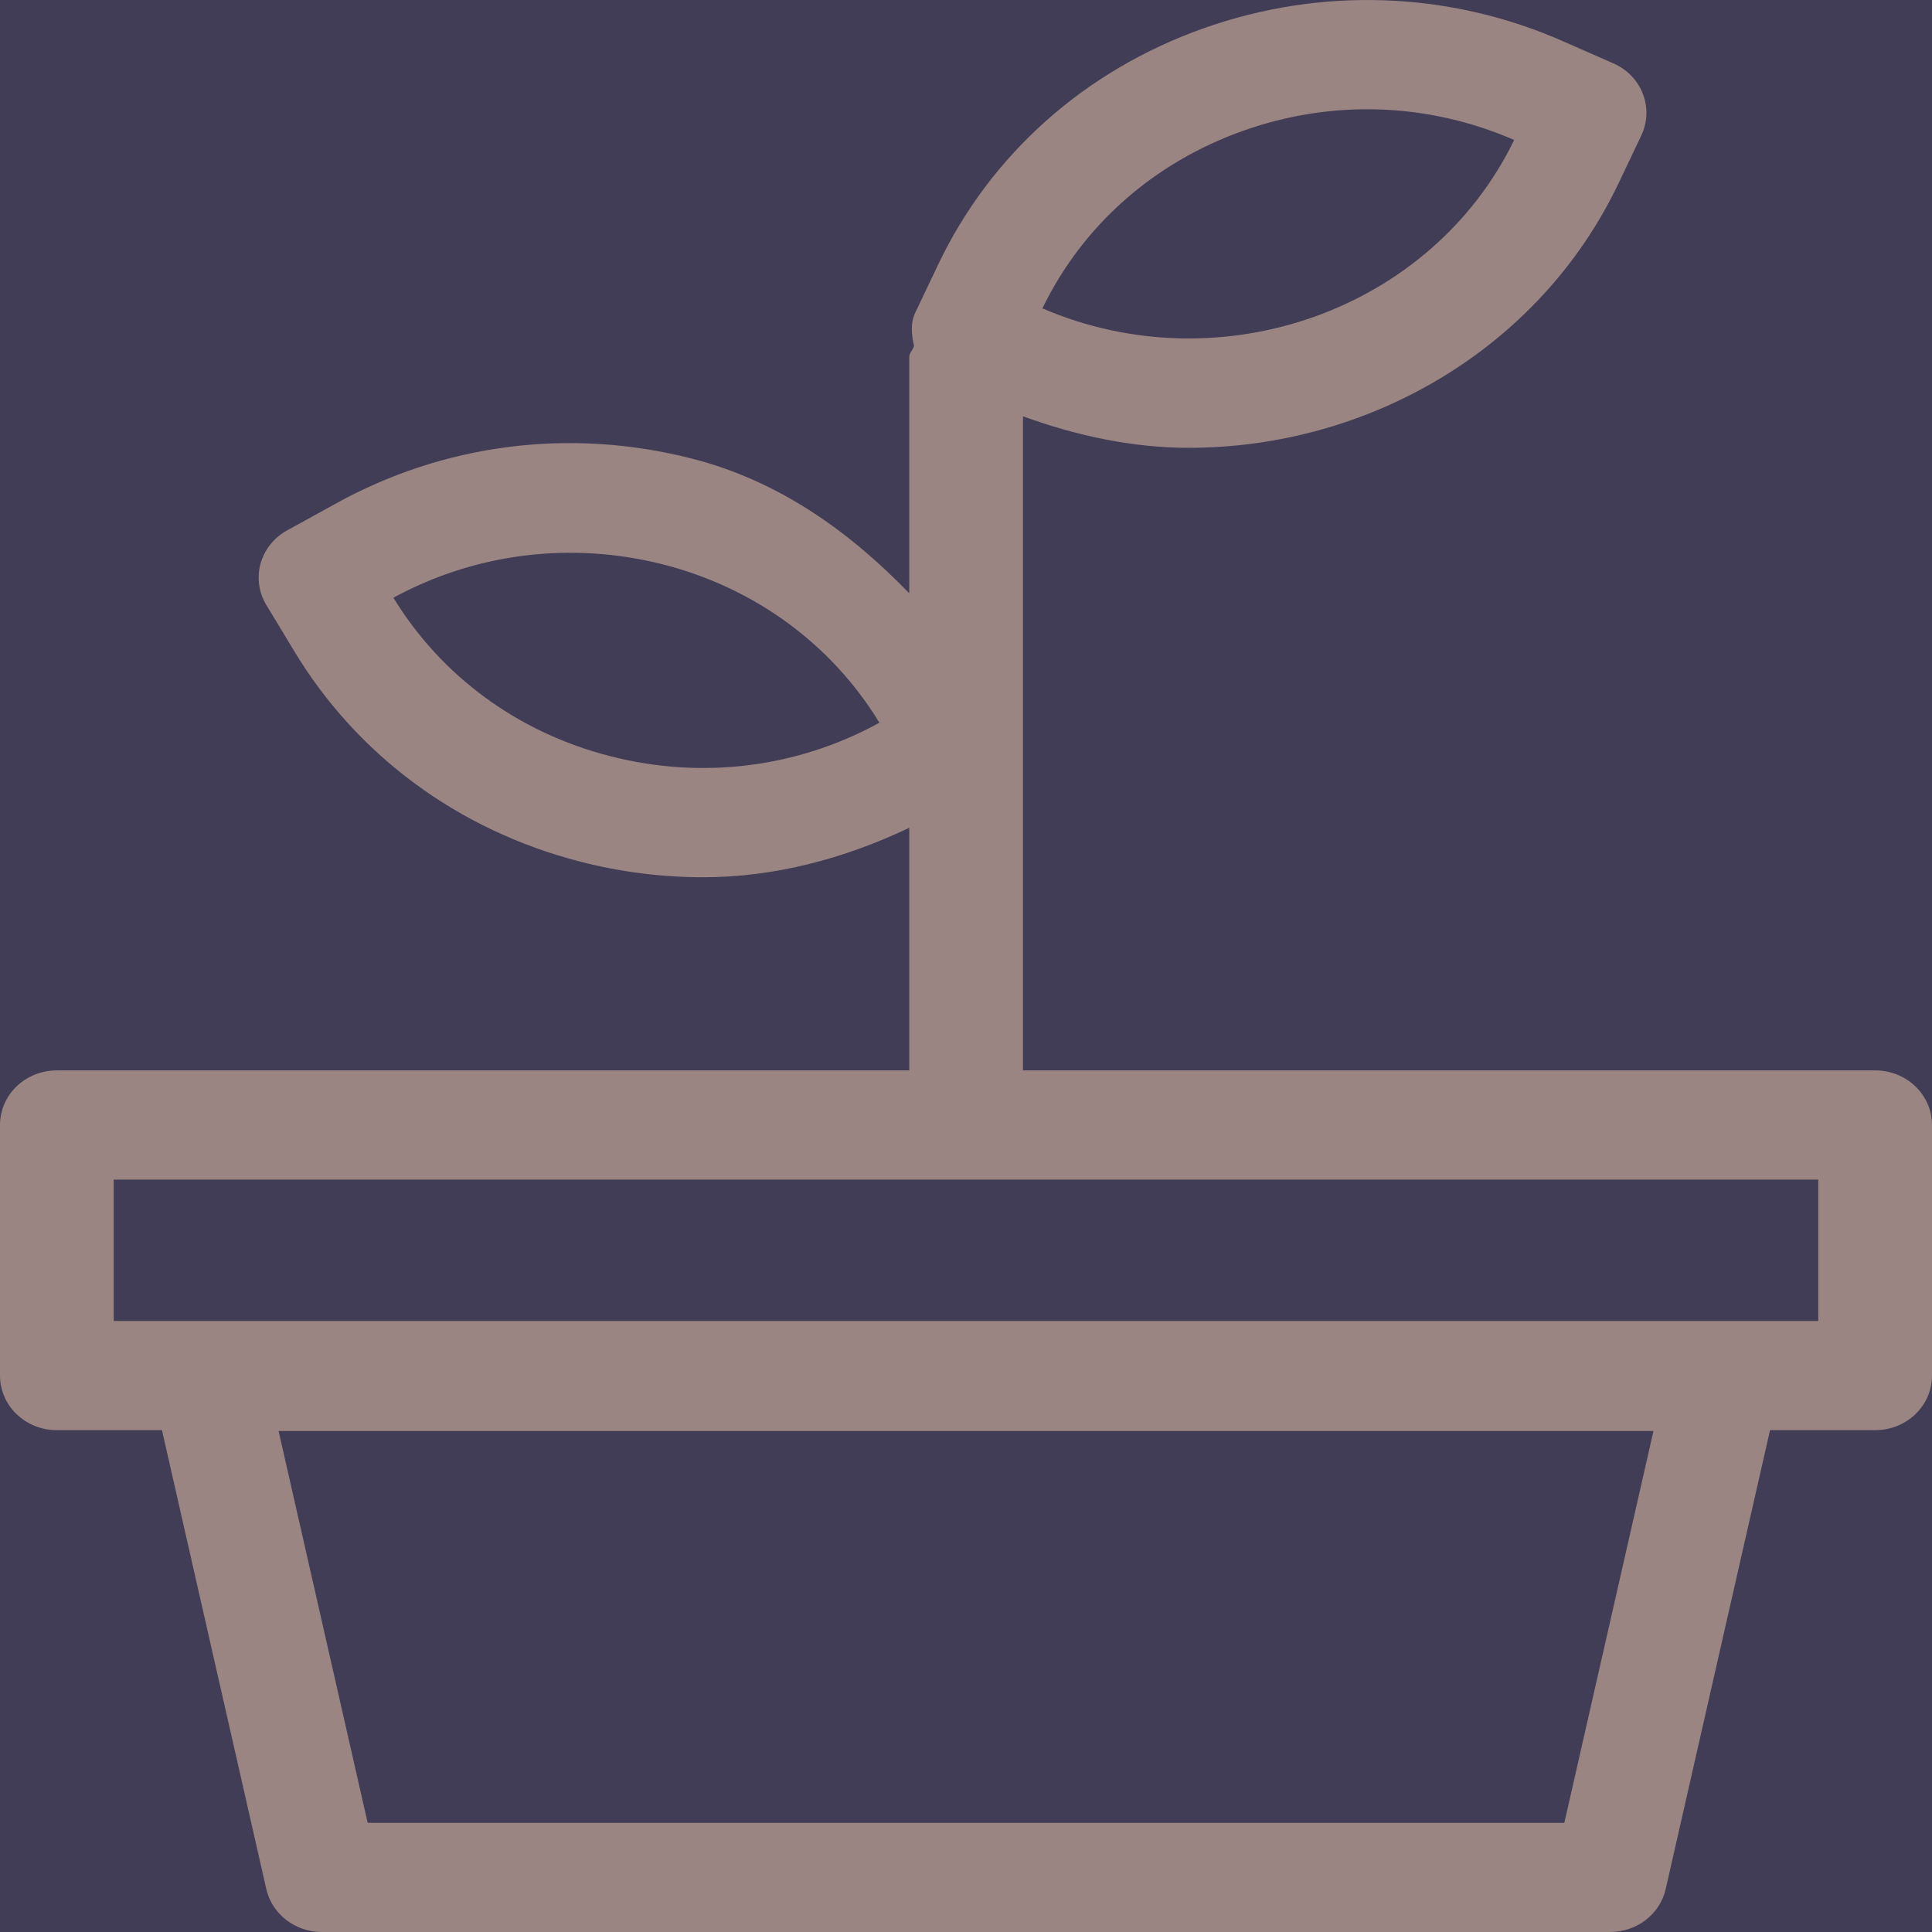
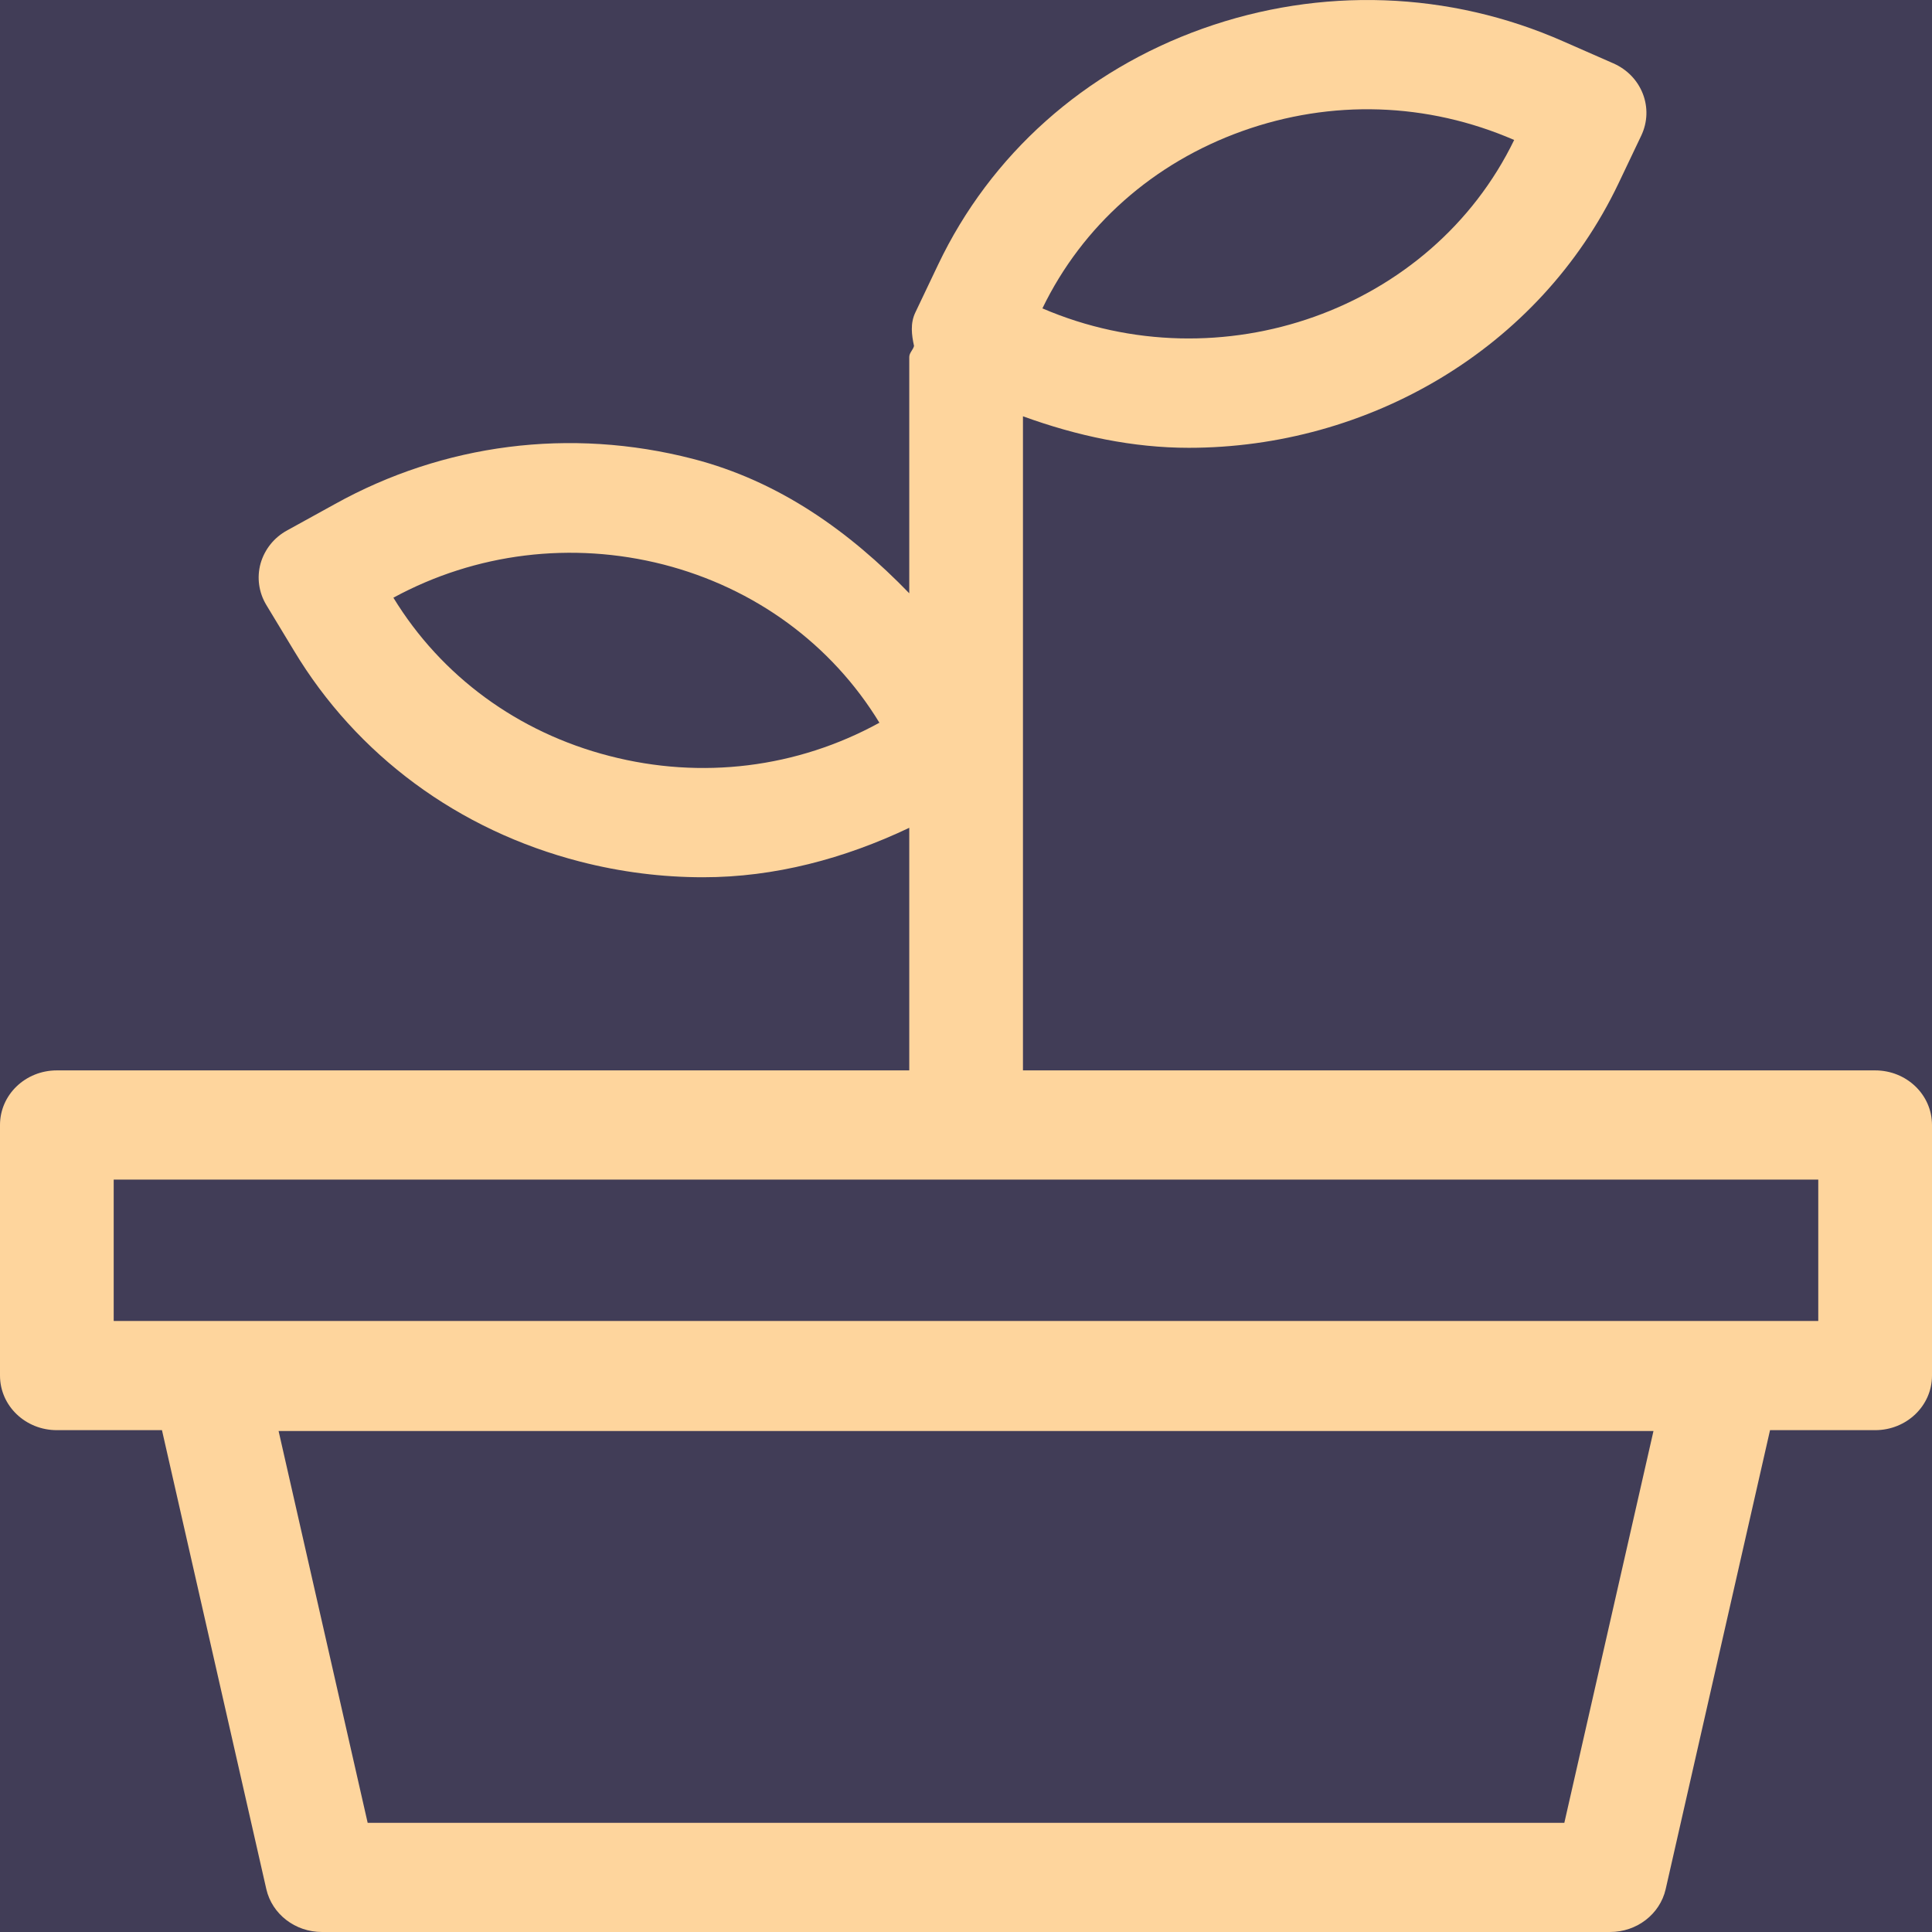
<svg xmlns="http://www.w3.org/2000/svg" width="60" height="60" viewBox="0 0 60 60" fill="none">
  <rect width="60" height="60" fill="#1E1E1E" />
  <g id="Desktop Homepage">
    <rect width="2434" height="9960" transform="translate(-655 -5138)" fill="#424242" />
    <g id="MacBook Pro 16&quot; - 1">
      <rect width="1728" height="7896" transform="translate(-264 -4922)" fill="#312F3C" />
      <g id="Frame 1877942892">
        <g id="Frame 1877942896">
          <g id="Frame 1877942895">
            <g id="Frame 1877942894">
              <g id="Frame 1877942890">
                <g id="Frame 1877942889">
                  <rect x="-40" y="-60" width="399" height="280" rx="8" fill="#413D57" />
                  <g id="Frame 1877942888">
-                     <path id="Vector" fill-rule="evenodd" clip-rule="evenodd" d="M3.531 41.024H56.468V36.633H3.531V41.024ZM48.582 56.609H11.418L8.652 44.442H51.35L48.582 56.609ZM38.58 4.071C41.346 3.082 44.326 3.176 47.024 4.347C44.458 9.638 37.912 11.957 32.373 9.577C33.615 7.008 35.818 5.06 38.58 4.071ZM18.93 23.478C16.088 22.748 13.708 21.003 12.217 18.562C14.777 17.171 17.757 16.806 20.598 17.53C23.439 18.259 25.822 20.004 27.311 22.445C24.756 23.848 21.789 24.218 18.93 23.478ZM58.234 33.242H31.769V12.928C33.459 13.543 35.191 13.907 36.917 13.907C42.474 13.907 47.8 10.859 50.262 5.7L50.969 4.215C51.378 3.358 50.987 2.353 50.101 1.966L48.554 1.287C45.005 -0.281 41.018 -0.419 37.349 0.889C33.679 2.198 30.762 4.799 29.134 8.219L28.427 9.704C28.264 10.045 28.312 10.403 28.386 10.744C28.355 10.87 28.238 10.955 28.238 11.09V18.425C26.387 16.513 24.204 14.941 21.513 14.249C17.705 13.267 13.77 13.78 10.394 15.658L8.921 16.47C8.513 16.69 8.219 17.06 8.093 17.497C7.972 17.932 8.035 18.397 8.271 18.788L9.123 20.197C11.078 23.455 14.237 25.786 18.016 26.758C19.281 27.084 20.564 27.244 21.835 27.244C24.056 27.244 26.217 26.668 28.238 25.708V33.242H1.766C0.788 33.242 0 33.999 0 34.938V42.72C0 43.658 0.788 44.415 1.766 44.415H5.03L8.271 58.669C8.45 59.448 9.169 60 9.997 60H50.003C50.831 60 51.551 59.448 51.729 58.669L54.97 44.415H58.234C59.212 44.415 60 43.658 60 42.72V34.938C60 33.999 59.212 33.242 58.234 33.242Z" fill="#9A8582" />
+                     <path id="Vector" fill-rule="evenodd" clip-rule="evenodd" d="M3.531 41.024H56.468V36.633H3.531V41.024ZM48.582 56.609H11.418L8.652 44.442H51.35L48.582 56.609ZM38.58 4.071C41.346 3.082 44.326 3.176 47.024 4.347C44.458 9.638 37.912 11.957 32.373 9.577C33.615 7.008 35.818 5.06 38.58 4.071ZM18.93 23.478C16.088 22.748 13.708 21.003 12.217 18.562C14.777 17.171 17.757 16.806 20.598 17.53C23.439 18.259 25.822 20.004 27.311 22.445C24.756 23.848 21.789 24.218 18.93 23.478ZM58.234 33.242H31.769V12.928C33.459 13.543 35.191 13.907 36.917 13.907C42.474 13.907 47.8 10.859 50.262 5.7L50.969 4.215C51.378 3.358 50.987 2.353 50.101 1.966L48.554 1.287C45.005 -0.281 41.018 -0.419 37.349 0.889C33.679 2.198 30.762 4.799 29.134 8.219L28.427 9.704C28.264 10.045 28.312 10.403 28.386 10.744C28.355 10.87 28.238 10.955 28.238 11.09V18.425C26.387 16.513 24.204 14.941 21.513 14.249C17.705 13.267 13.77 13.78 10.394 15.658L8.921 16.47C8.513 16.69 8.219 17.06 8.093 17.497C7.972 17.932 8.035 18.397 8.271 18.788L9.123 20.197C11.078 23.455 14.237 25.786 18.016 26.758C19.281 27.084 20.564 27.244 21.835 27.244C24.056 27.244 26.217 26.668 28.238 25.708V33.242H1.766C0.788 33.242 0 33.999 0 34.938V42.72C0 43.658 0.788 44.415 1.766 44.415H5.03L8.271 58.669C8.45 59.448 9.169 60 9.997 60H50.003C50.831 60 51.551 59.448 51.729 58.669L54.97 44.415H58.234C59.212 44.415 60 43.658 60 42.72V34.938C60 33.999 59.212 33.242 58.234 33.242Z" fill="#FED59D" />
                  </g>
                </g>
              </g>
            </g>
          </g>
        </g>
      </g>
    </g>
  </g>
</svg>
